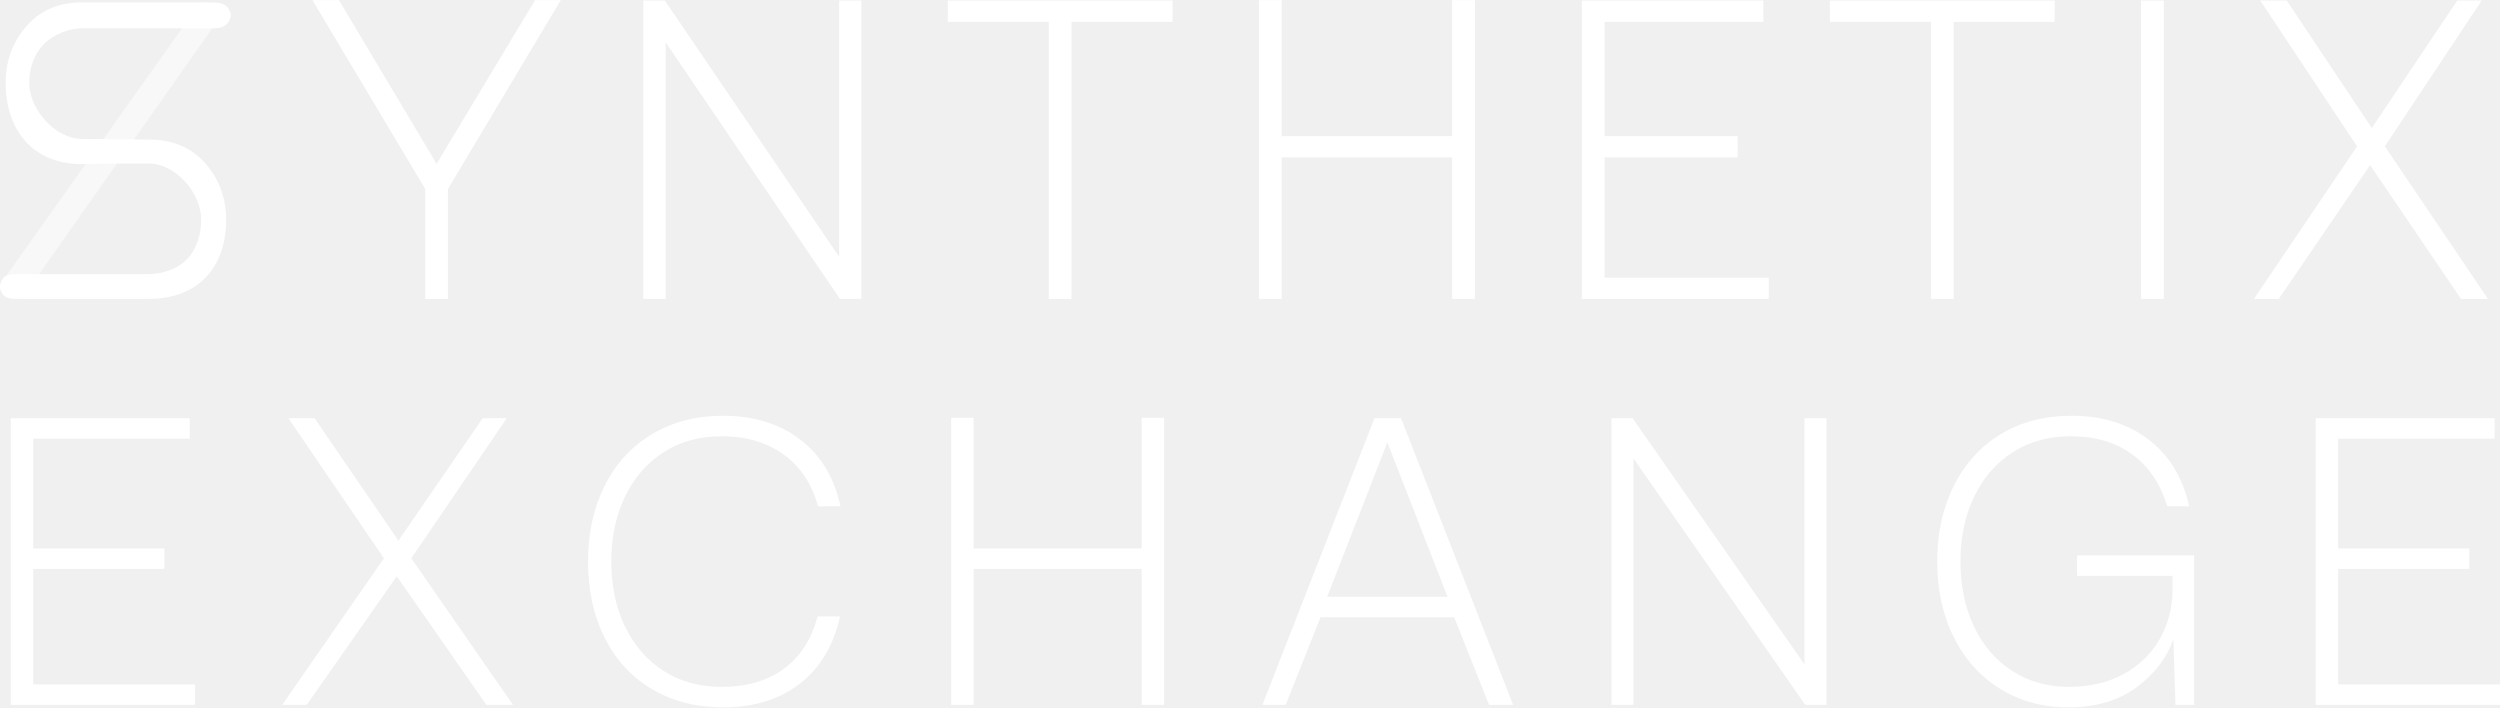
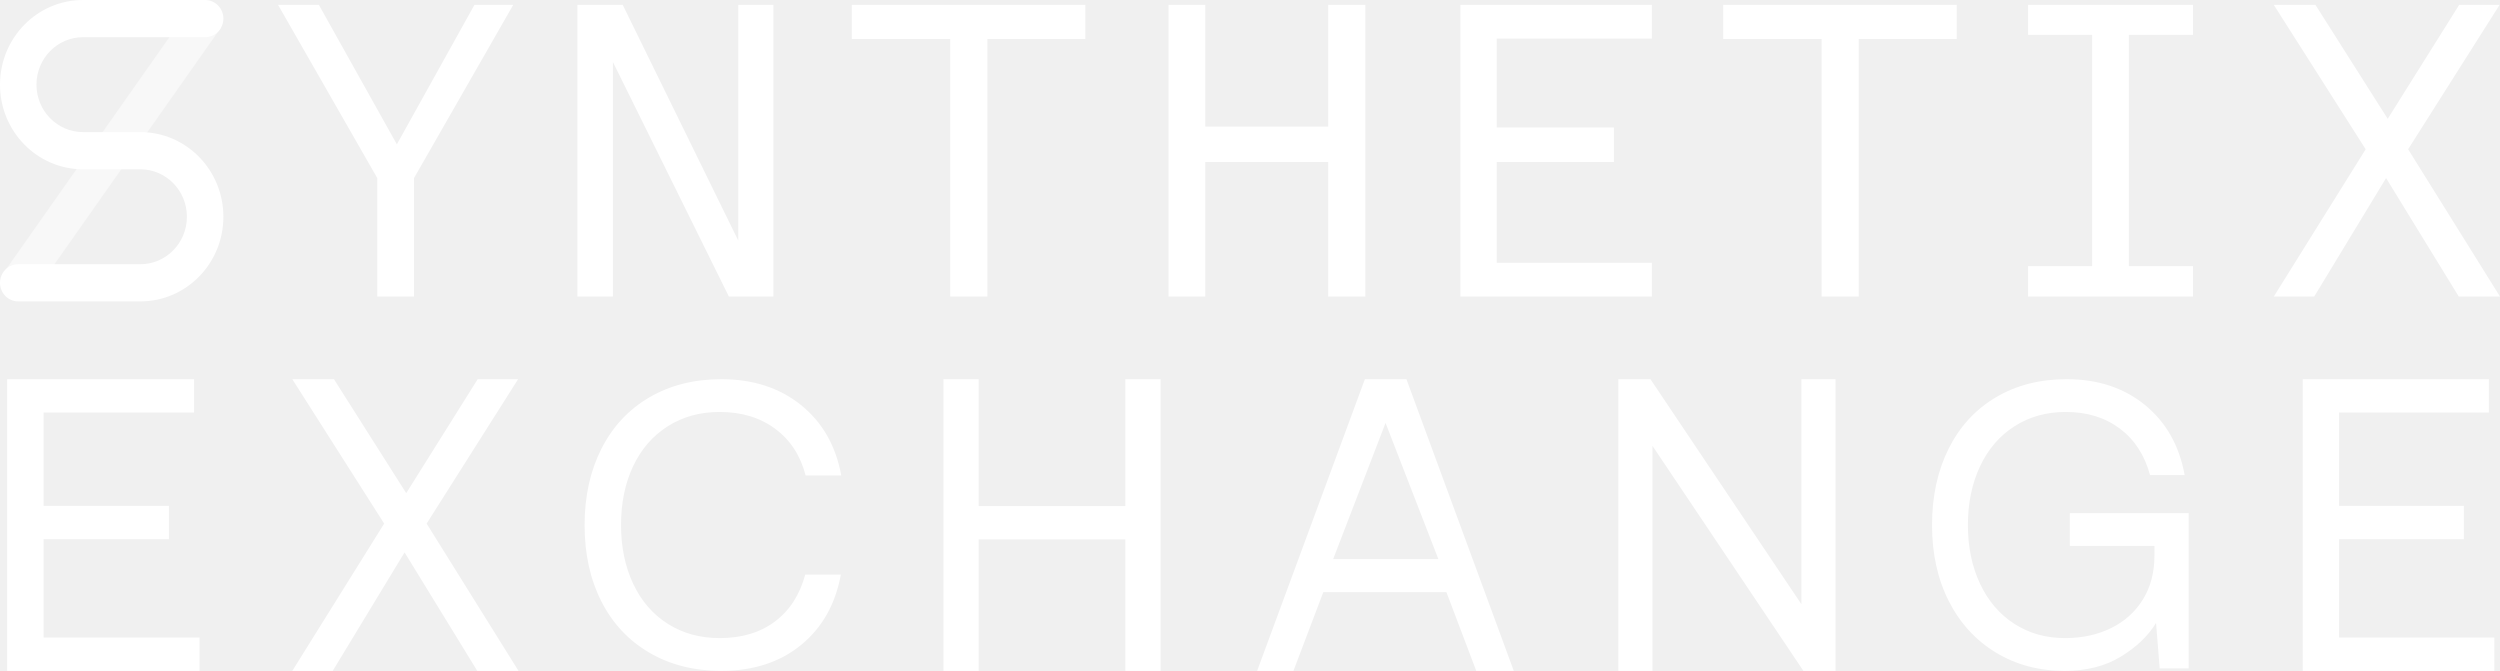
- <svg xmlns="http://www.w3.org/2000/svg" width="463px" height="131px" viewBox="0 0 463 131" version="1.1">
-   <g id="Page-1" stroke="none" stroke-width="1" fill="none" fill-rule="evenodd">
-     <g id="Home-Page" transform="translate(-483, -1342)" fill="#FFFFFF">
-       <g id="Synthetix.Exchange-section" transform="translate(154, 1342)">
-         <g id="Group-15" transform="translate(329, 0)">
-           <g id="Group-14">
-             <g id="S-logo" transform="translate(0, 0.444186)">
-               <path d="M24.505,25.411 C26.492,25.411 28.103,25.431 28.103,27.374 C28.103,29.318 26.492,29.655 24.505,29.655 L15.164,29.949 C6.119,29.949 1.045,23.704 1.045,14.857 C1.045,10.501 2.611,6.963 4.939,4.361 C7.339,1.679 10.571,-5.68382236e-13 15.164,-5.68434189e-13 L39.253,-5.68434189e-13 C40.538,-1.8734658e-08 41.726,0.162 42.369,1.251 C42.705,1.82 42.76,2.121 42.745,2.435 C42.731,2.722 42.676,3.022 42.369,3.541 C41.726,4.63 40.538,4.8 39.253,4.8 L15.164,4.8 C12.698,4.831 9.883,5.926 8.084,7.765 C6.218,9.673 5.415,12.372 5.415,14.875 C5.415,19.79 10.139,25.222 15.164,25.286 L24.505,25.411 Z" id="Path" />
-               <path d="M23.621,50.478 C25.609,50.478 27.22,50.623 27.22,52.567 C27.22,54.51 25.609,54.903 23.621,54.903 L14.28,54.903 C9.837,54.903 6.601,53.419 4.165,50.837 C1.643,48.163 -1.0658141e-14,44.55 -1.0658141e-14,40.05 C-1.3333613e-14,31.202 5.234,25.411 14.28,25.411 L38.369,25.411 C39.655,25.411 40.843,25.355 41.485,26.444 C41.805,26.986 41.881,27.286 41.882,27.585 C41.884,27.886 41.808,28.407 41.485,28.953 C40.843,30.042 39.655,29.993 38.369,29.993 L14.28,29.993 C11.828,30.024 9.052,30.905 7.279,32.723 C5.419,34.63 4.619,37.534 4.619,40.05 C4.619,44.965 9.255,50.415 14.28,50.478 L23.621,50.478 Z" id="Path" transform="translate(20.94112, 40.15689) scale(-1, -1) translate(-20.94112, -40.15689) " />
-               <polygon id="Path" fill-opacity="0.5" points="4.947 53.597 1.045 50.778 37.116 -8.45545856e-13 40.817 2.673" />
-             </g>
-             <path d="M57.859,0.022 L62.771,0.022 L80.858,30.338 L99.102,0.022 L103.857,0.022 L82.963,34.996 L82.963,55.365 L78.753,55.365 L78.753,34.996 L57.859,0.022 Z M119.149,55.365 L119.149,0.101 L123.126,0.101 L155.402,47.549 L155.402,0.101 L159.534,0.101 L159.534,55.365 L155.558,55.365 L123.281,7.838 L123.281,55.365 L119.149,55.365 Z M175.528,0.101 L217.16,0.101 L217.16,4.048 L198.449,4.048 L198.449,55.365 L194.239,55.365 L194.239,4.048 L175.528,4.048 L175.528,0.101 Z M233.154,0.022 L237.364,0.022 L237.364,25.207 L268.939,25.207 L268.939,0.022 L273.149,0.022 L273.149,55.365 L268.939,55.365 L268.939,29.154 L237.364,29.154 L237.364,55.365 L233.154,55.365 L233.154,0.022 Z M292.963,0.101 L326.565,0.101 L326.565,4.048 L297.173,4.048 L297.173,25.207 L321.81,25.207 L321.81,29.154 L297.173,29.154 L297.173,51.418 L327.579,51.418 L327.579,55.365 L292.963,55.365 L292.963,0.101 Z M338.895,0.101 L380.527,0.101 L380.527,4.048 L361.816,4.048 L361.816,55.365 L357.606,55.365 L357.606,4.048 L338.895,4.048 L338.895,0.101 Z M396.521,0.101 L400.731,0.101 L400.731,55.365 L396.521,55.365 L396.521,0.101 Z M436.528,27.101 L418.596,0.101 L423.508,0.101 L439.256,23.707 L455.083,0.101 L459.605,0.101 L441.673,27.101 L460.774,55.365 L455.784,55.365 L438.944,30.575 L422.026,55.365 L417.427,55.365 L436.528,27.101 Z" id="YNTHETIX" fill-rule="nonzero" />
-           </g>
-           <path d="M2,77.455 L35.133,77.455 L35.133,81.247 L6.151,81.247 L6.151,101.573 L30.444,101.573 L30.444,105.365 L6.151,105.365 L6.151,126.753 L36.132,126.753 L36.132,130.545 L2,130.545 L2,77.455 Z M71.097,103.393 L53.416,77.455 L58.259,77.455 L73.787,100.132 L89.393,77.455 L93.852,77.455 L76.171,103.393 L95.005,130.545 L90.085,130.545 L73.48,106.73 L56.798,130.545 L52.263,130.545 L71.097,103.393 Z M108.906,104 C108.906,98.742 109.931,94.065 111.981,89.969 C114.031,85.874 116.952,82.688 120.744,80.413 C124.537,78.138 128.919,77 133.89,77 C139.579,77 144.345,78.466 148.189,81.399 C152.032,84.331 154.518,88.452 155.645,93.761 L151.494,93.761 C150.367,89.615 148.24,86.417 145.114,84.167 C141.987,81.917 138.169,80.792 133.659,80.792 C129.559,80.792 125.972,81.778 122.897,83.75 C119.822,85.722 117.439,88.465 115.748,91.979 C114.056,95.493 113.211,99.5 113.211,104 C113.211,108.5 114.056,112.507 115.748,116.021 C117.439,119.535 119.822,122.278 122.897,124.25 C125.972,126.222 129.559,127.208 133.659,127.208 C138.272,127.208 142.103,126.096 145.152,123.871 C148.201,121.646 150.29,118.41 151.417,114.163 L155.569,114.163 C154.39,119.522 151.917,123.669 148.15,126.601 C144.383,129.534 139.63,131 133.89,131 C128.919,131 124.537,129.875 120.744,127.625 C116.952,125.375 114.031,122.202 111.981,118.107 C109.931,114.011 108.906,109.309 108.906,104 Z M176.158,77.379 L180.309,77.379 L180.309,101.573 L211.443,101.573 L211.443,77.379 L215.594,77.379 L215.594,130.545 L211.443,130.545 L211.443,105.365 L180.309,105.365 L180.309,130.545 L176.158,130.545 L176.158,77.379 Z M233.8,130.545 L254.556,77.455 L259.476,77.455 L280.232,130.545 L275.774,130.545 L269.316,114.315 L244.563,114.315 L238.105,130.545 L233.8,130.545 Z M245.793,110.522 L268.086,110.522 L256.939,81.93 L245.793,110.522 Z M298.438,130.545 L298.438,77.455 L302.359,77.455 L334.185,123.037 L334.185,77.455 L338.259,77.455 L338.259,130.545 L334.339,130.545 L302.513,84.888 L302.513,130.545 L298.438,130.545 Z M358.771,104 C358.771,98.742 359.796,94.065 361.846,89.969 C363.896,85.874 366.792,82.688 370.533,80.413 C374.275,78.138 378.656,77 383.679,77 C389.316,77 394.057,78.466 397.901,81.399 C401.744,84.331 404.256,88.452 405.434,93.761 L401.36,93.761 C400.13,89.615 397.978,86.417 394.903,84.167 C391.828,81.917 388.035,80.792 383.525,80.792 C379.425,80.792 375.838,81.778 372.763,83.75 C369.688,85.722 367.305,88.465 365.613,91.979 C363.922,95.493 363.076,99.5 363.076,104 C363.076,108.5 363.909,112.507 365.575,116.021 C367.24,119.535 369.598,122.278 372.647,124.25 C375.697,126.222 379.194,127.208 383.141,127.208 C387.036,127.208 390.431,126.412 393.327,124.819 C396.222,123.226 398.452,121.052 400.015,118.296 C401.578,115.541 402.359,112.419 402.359,108.93 L402.359,106.654 L384.678,106.654 L384.678,102.862 L406.357,102.862 L406.357,130.545 L402.897,130.545 L402.513,118.41 C401.232,121.949 398.926,124.933 395.594,127.36 C392.263,129.787 388.086,131 383.064,131 C378.349,131 374.146,129.862 370.456,127.587 C366.766,125.312 363.896,122.126 361.846,118.031 C359.796,113.935 358.771,109.258 358.771,104 Z M428.868,77.455 L462.001,77.455 L462.001,81.247 L433.019,81.247 L433.019,101.573 L457.311,101.573 L457.311,105.365 L433.019,105.365 L433.019,126.753 L463,126.753 L463,130.545 L428.868,130.545 L428.868,77.455 Z" id="EXCHANGE" fill-rule="nonzero" />
-         </g>
-       </g>
-     </g>
-   </g>
+ <svg xmlns="http://www.w3.org/2000/svg" width="436" height="117" fill="none">
+   <path fill-rule="evenodd" clip-rule="evenodd" d="M89.508.848L72.204 31.054v20.663h-6.41V31.054L48.492.848h7.12L69.213 25.17 82.743.848h6.765zm45.37 50.87h-7.762L106.893 10.82v40.896h-6.196V.847h7.905l20.152 41.113V.848h6.124v50.87zm54.409-44.915h-17.09v44.914h-6.48V6.803h-17.162V.848h40.732v5.955zm48.829 44.914h-6.48V28.256h-21.435v23.461h-6.409V.847h6.409v21.238h21.435V.848h6.48v50.87zm49.975 0h-33.398V.847h33.398v5.884h-27.06V22.23h20.438v6.027h-20.438v17.578h27.06v5.883zm53.166-44.914h-17.091v44.914h-6.48V6.803h-17.162V.848h40.733v5.955zm41.202 44.914H353.69v-5.309h11.18V6.085h-11.18V.848h28.769v5.237h-11.18v40.323h11.18v5.31zm53.541 0h-7.192l-12.676-20.663-12.533 20.663h-7.05l16.023-25.686L396.549.848h7.264l12.604 19.874L428.879.848h7.05L419.978 26.03 436 51.717z" fill="#fff" />
+   <path opacity=".5" fill-rule="evenodd" clip-rule="evenodd" d="M5.978 51.093L.804 47.319 33.345 1.072l5.174 3.775L5.98 51.093z" fill="#fff" />
+   <path fill-rule="evenodd" clip-rule="evenodd" d="M22.74 23.04h1.737c7.998 0 14.481 6.609 14.481 14.762 0 8.154-6.483 14.763-14.48 14.763H3.18C1.424 52.565 0 51.113 0 49.322s1.424-3.243 3.181-3.243h21.296c4.484 0 8.119-3.706 8.119-8.277 0-4.57-3.635-8.276-8.119-8.276H14.481C6.483 29.526 0 22.916 0 14.763 0 6.61 6.483 0 14.481 0h21.296c1.757 0 3.181 1.452 3.181 3.243s-1.424 3.243-3.181 3.243H14.48c-4.484 0-8.119 3.706-8.119 8.277 0 4.57 3.635 8.277 8.12 8.277h8.258zM1.243 66.13h32.6v5.814H7.604v16.278h21.855v5.814H7.603v17.15h27.191V117H1.244V66.13zm100.711 25.435c0-5.001.976-9.43 2.927-13.289 1.952-3.858 4.736-6.847 8.353-8.966 3.617-2.12 7.805-3.18 12.564-3.18 5.521 0 10.149 1.5 13.885 4.502 3.736 3 6.08 7.096 7.032 12.288h-6.211c-.904-3.477-2.677-6.192-5.318-8.145-2.642-1.953-5.866-2.929-9.673-2.929-3.427 0-6.449.834-9.067 2.5-2.617 1.668-4.628 3.99-6.032 6.967-1.404 2.977-2.106 6.394-2.106 10.252 0 3.81.702 7.216 2.106 10.217 1.404 3.001 3.415 5.335 6.032 7.002 2.618 1.667 5.64 2.5 9.067 2.5 3.854 0 7.067-.964 9.637-2.893 2.57-1.929 4.331-4.656 5.283-8.181h6.21c-.951 5.192-3.272 9.288-6.96 12.289-3.688 3.001-8.317 4.501-13.885 4.501-4.759 0-8.947-1.06-12.564-3.179-3.617-2.12-6.401-5.097-8.353-8.931-1.951-3.834-2.927-8.276-2.927-13.325zm62.582-25.435h6.148v22.133h25.579V66.13h6.147V117h-6.147V94.069h-25.579V117h-6.148V66.13zM219.243 117l18.791-50.87h7.249L264.004 117h-6.545l-5.208-13.735h-21.466L225.577 117h-6.334zm13.263-19.5h18.342l-9.207-23.74-9.135 23.74zM282.24 117V66.13h5.6l26.323 39.243V66.13h5.951V117h-5.601L288.19 77.758V117h-5.95zm54.707-25.435c0-5.001.96-9.43 2.881-13.289 1.92-3.858 4.661-6.847 8.221-8.966 3.56-2.12 7.683-3.18 12.367-3.18 5.434 0 9.99 1.5 13.667 4.502 3.678 3 5.985 7.073 6.922 12.217h-6.043c-.937-3.477-2.694-6.18-5.271-8.11-2.576-1.928-5.715-2.893-9.415-2.893-3.373 0-6.36.834-8.96 2.5-2.599 1.668-4.602 4.002-6.007 7.002-1.406 3.001-2.108 6.407-2.108 10.217 0 3.81.702 7.216 2.108 10.217 1.405 3.001 3.396 5.335 5.972 7.002 2.577 1.667 5.528 2.5 8.854 2.5 2.998 0 5.68-.583 8.046-1.75 2.365-1.167 4.216-2.834 5.551-5.001 1.335-2.168 2.002-4.704 2.002-7.61V95.21h-14.756v-5.716h20.729v27.078h-5.059l-.632-7.93c-1.359 2.238-3.397 4.191-6.114 5.858-2.717 1.667-5.996 2.501-9.837 2.501-4.497 0-8.503-1.072-12.016-3.215s-6.242-5.132-8.186-8.967c-1.944-3.834-2.916-8.251-2.916-13.253zm97.117-25.435v5.814h-26.131v16.278h21.763v5.814h-21.763v17.15h27.077V117h-33.409V66.13h32.463zm-375.823 0l12.604 19.875L83.307 66.13h7.05L74.405 91.314 90.428 117h-7.192L70.56 96.337 58.027 117h-7.05L67 91.314 50.977 66.13h7.264z" fill="#fff" />
</svg>
